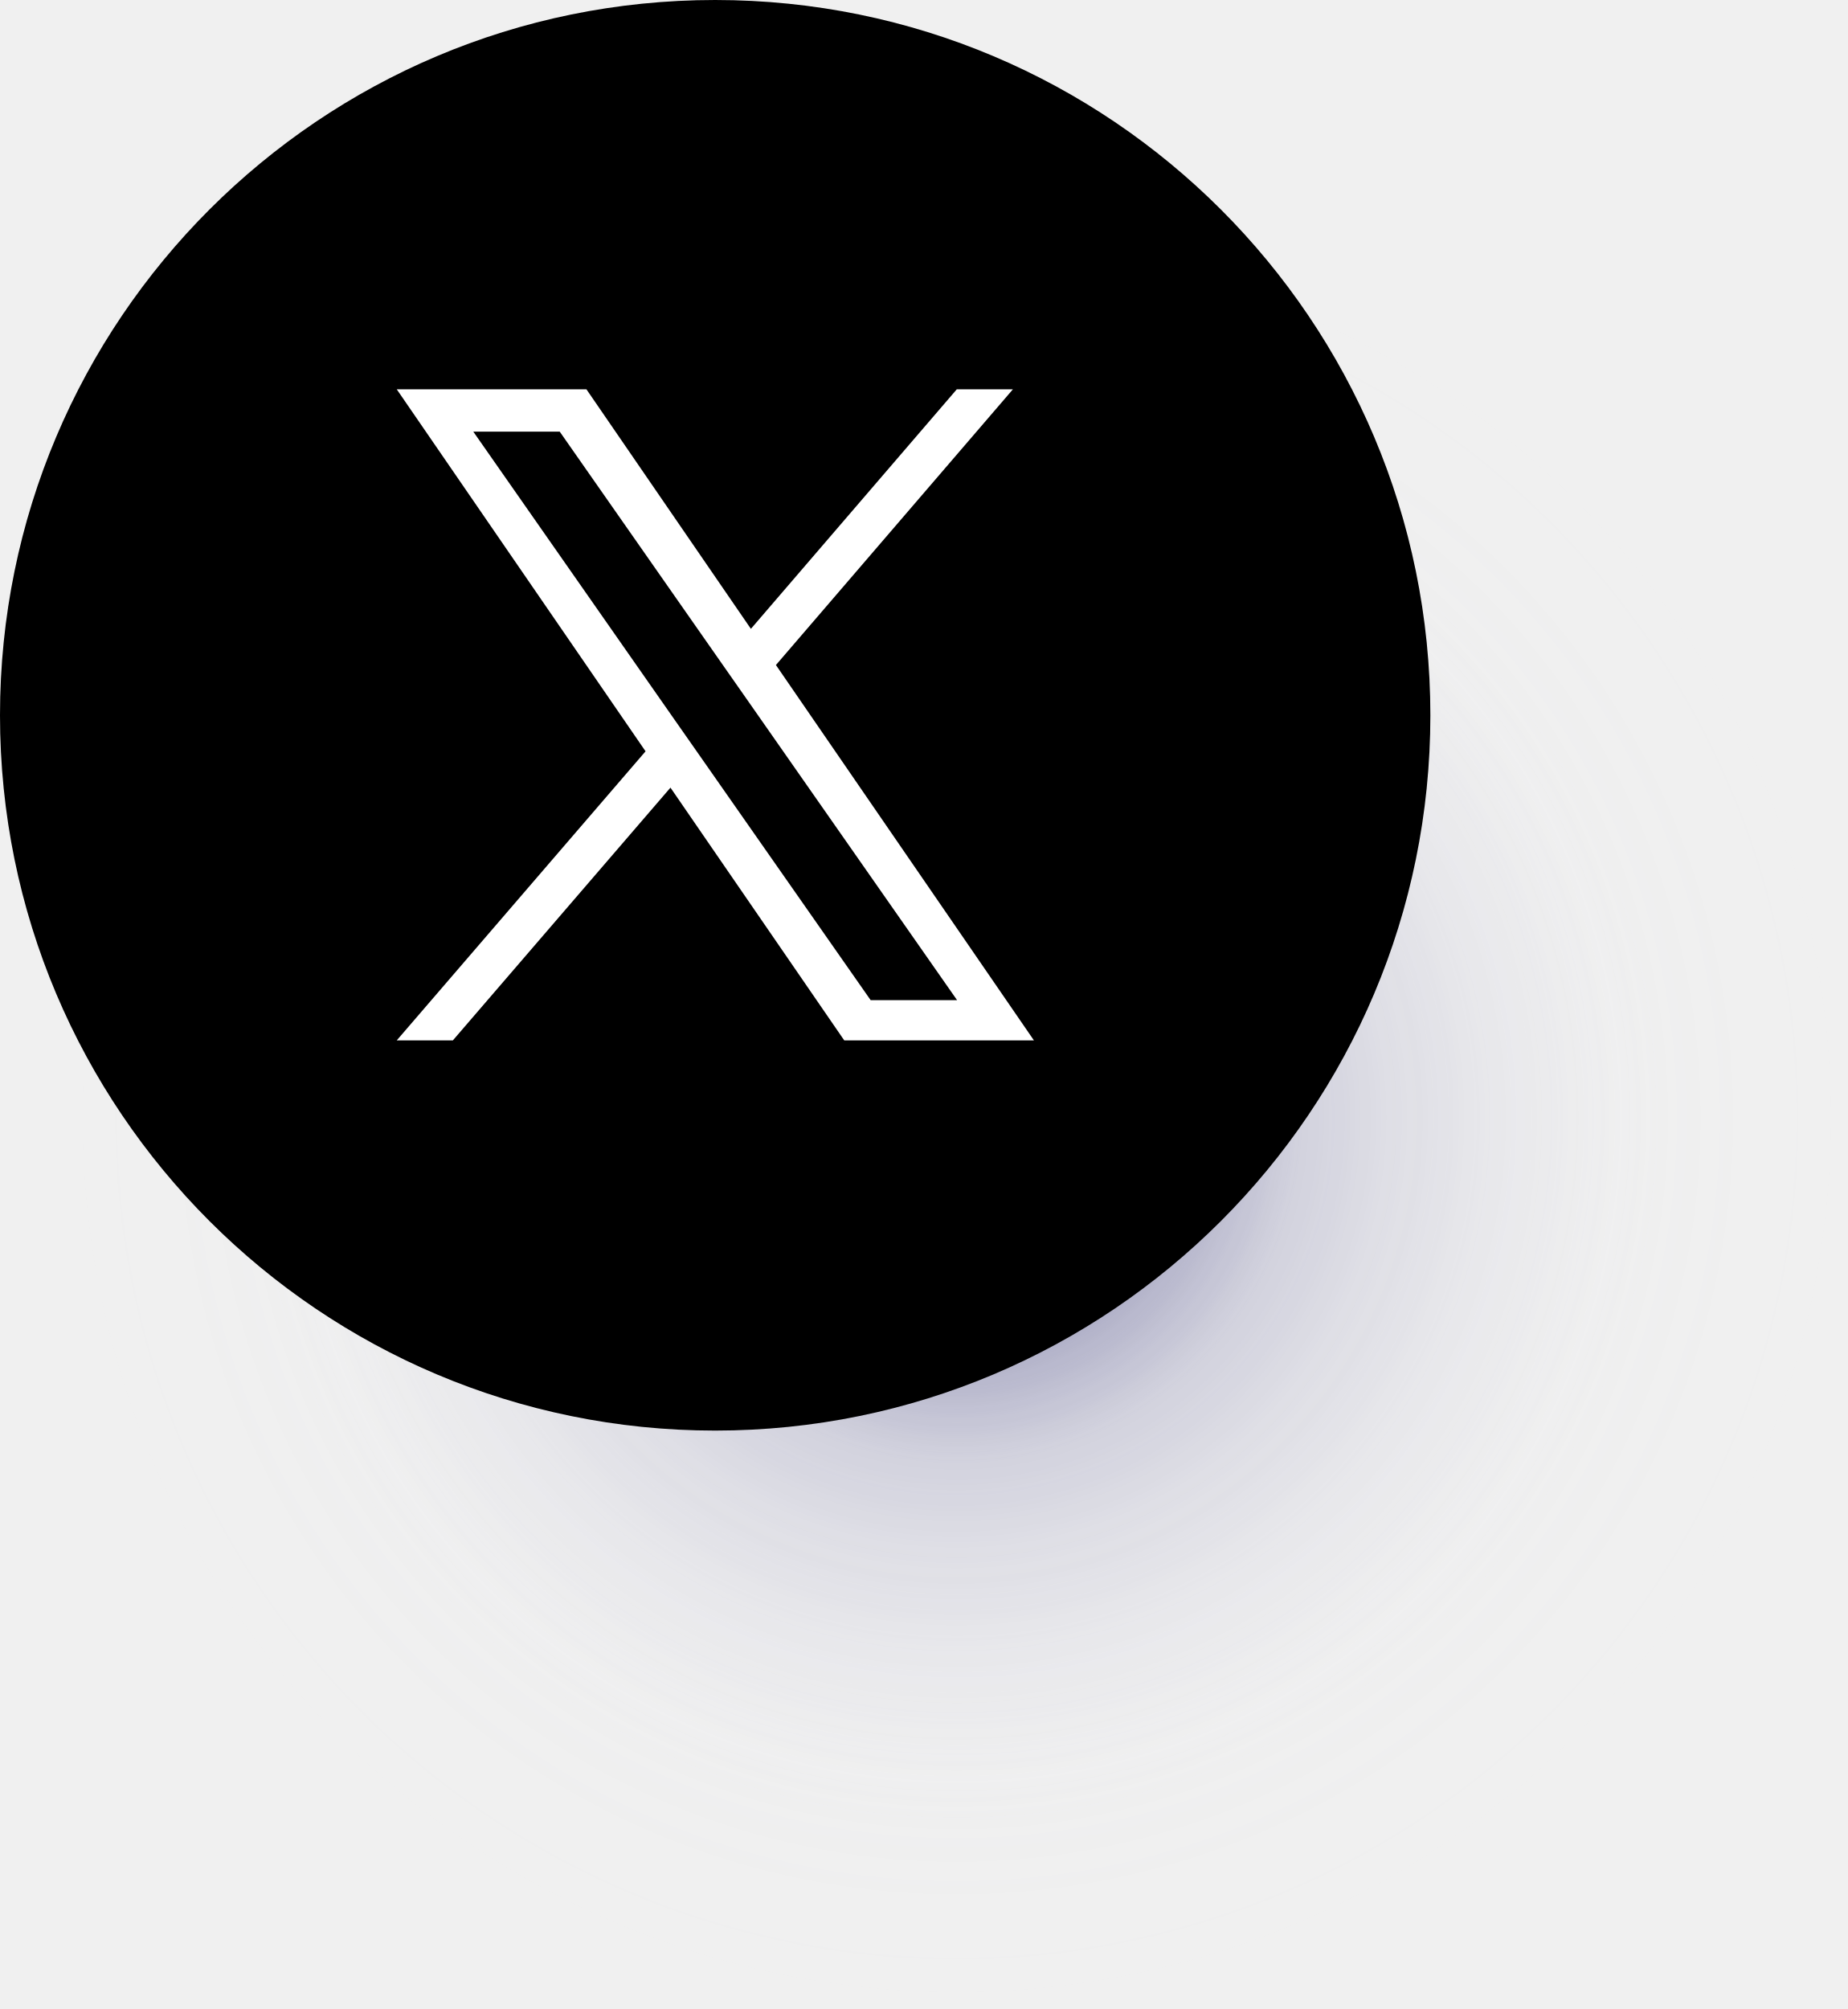
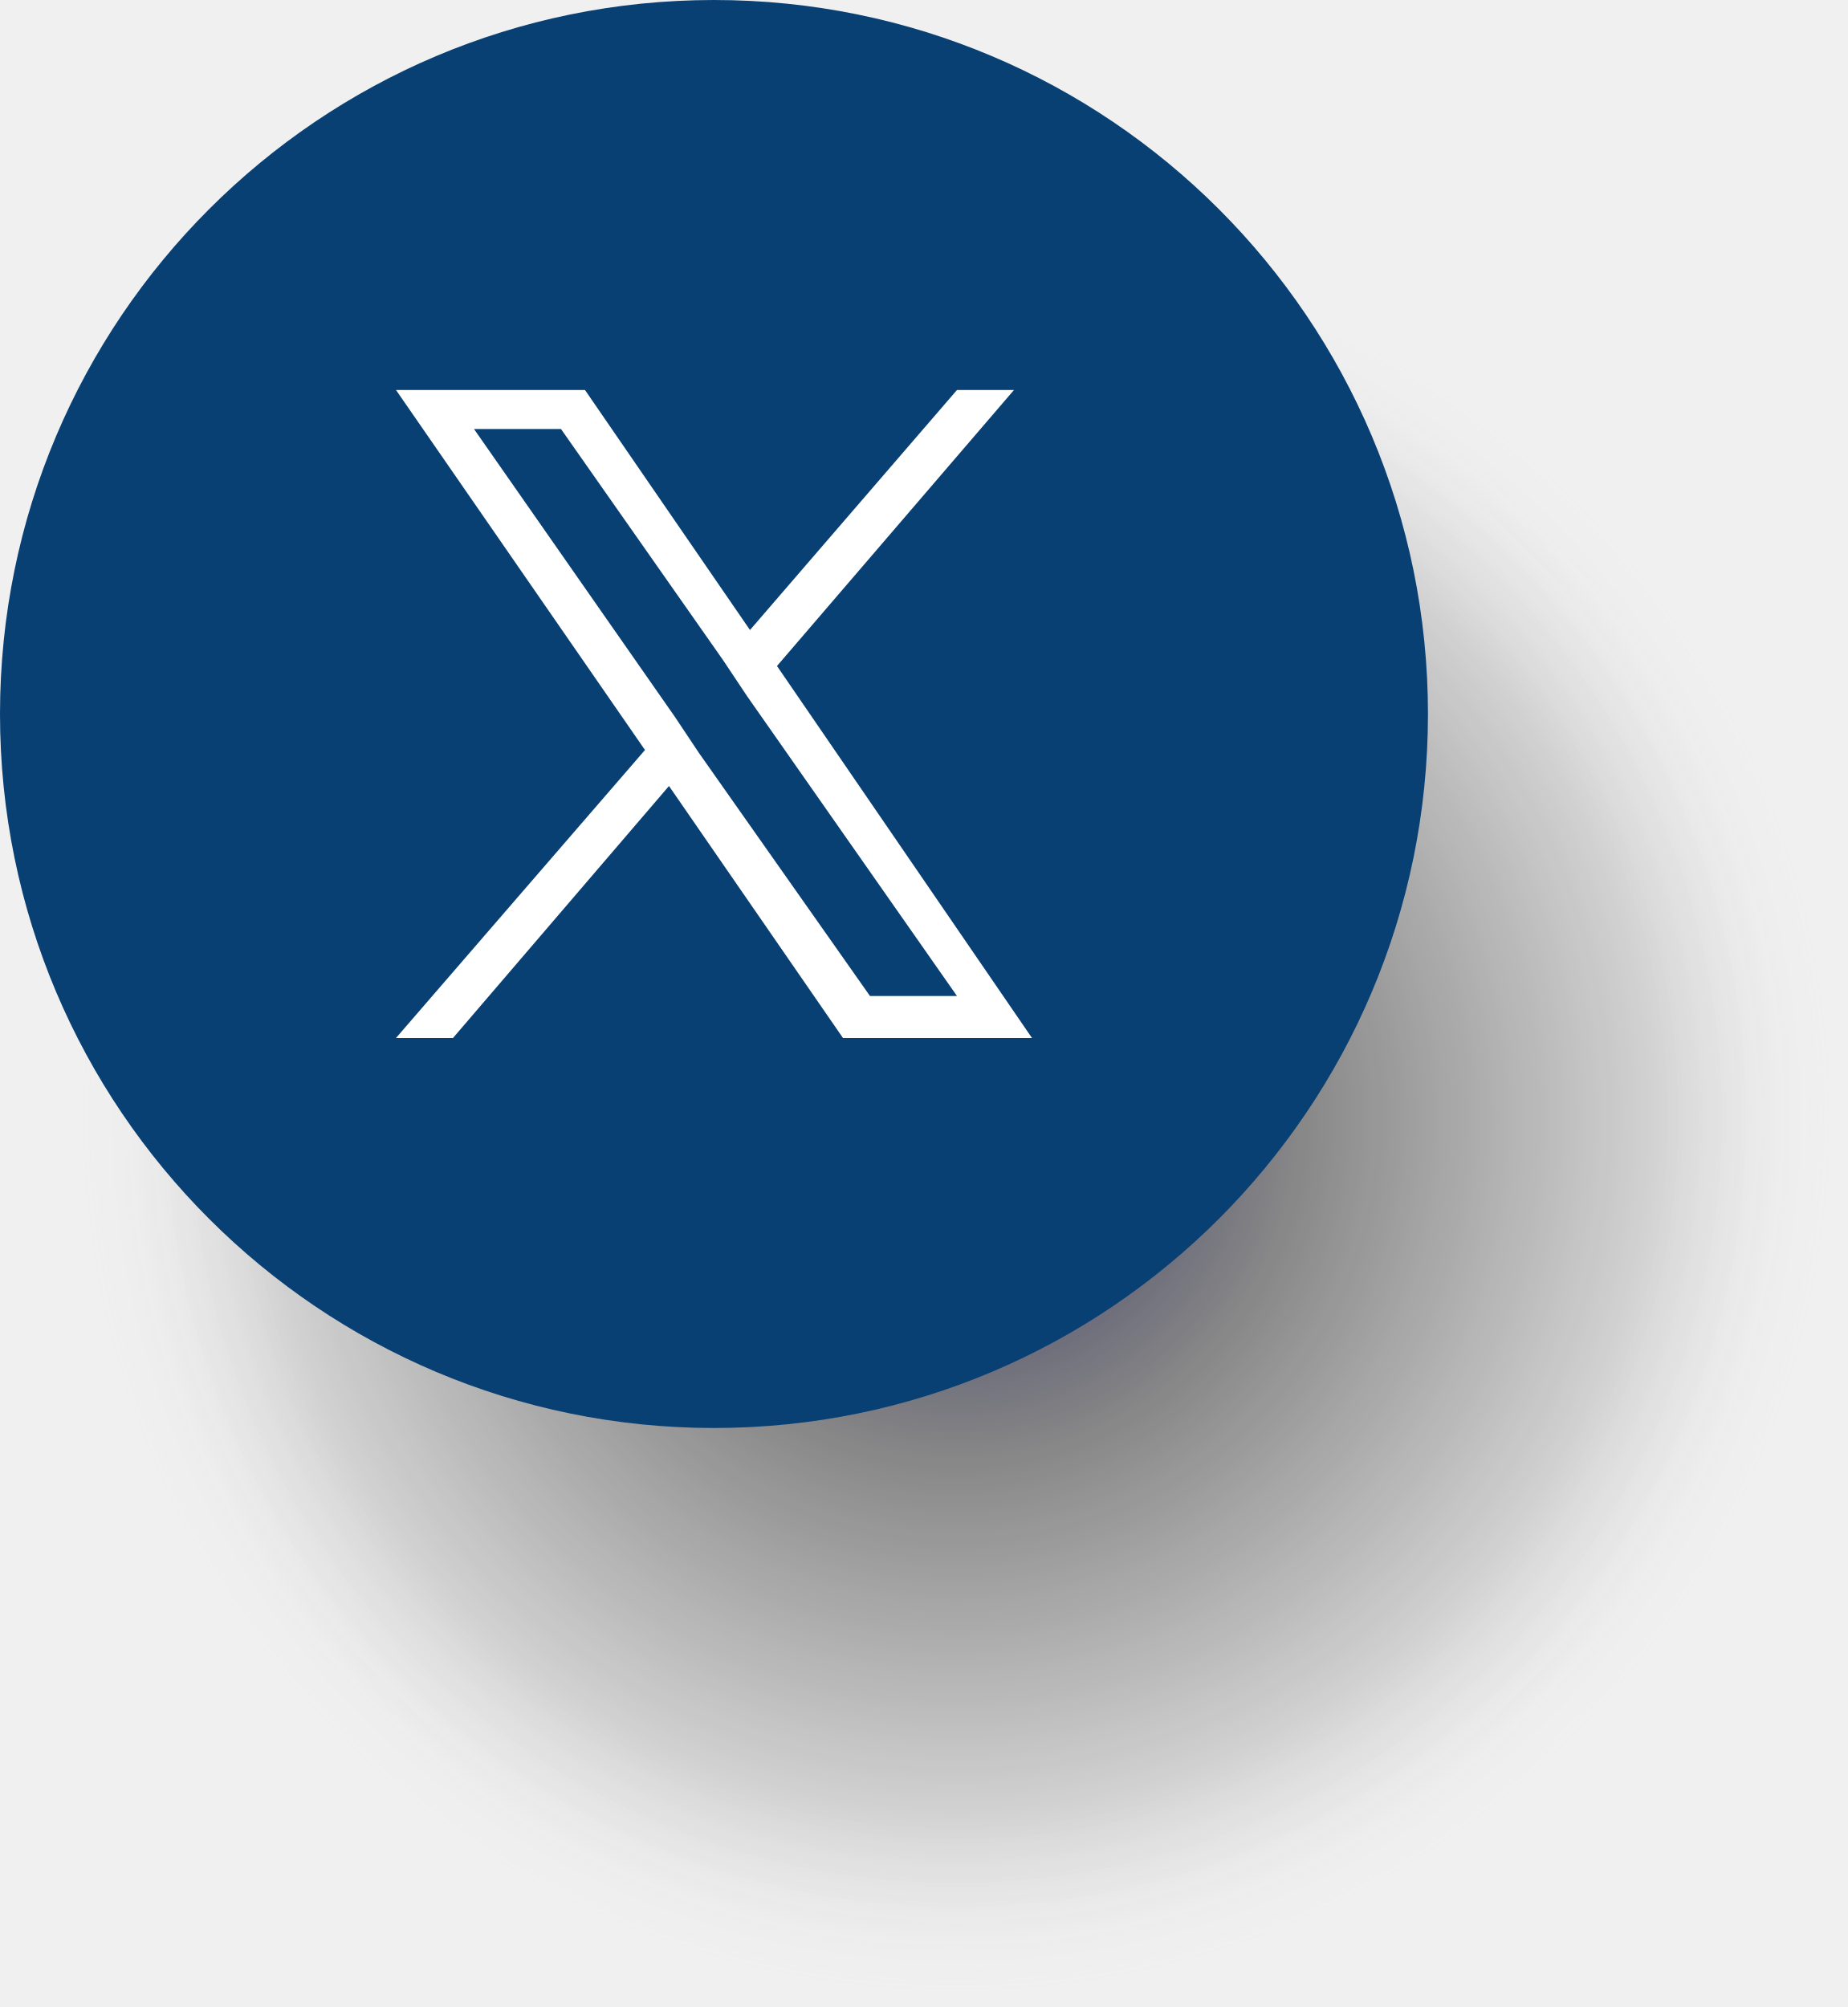
- <svg xmlns="http://www.w3.org/2000/svg" viewBox="0 0 61.57 66.93">
-   <defs>
-     <style>
-       .cls-1 {
-         fill: url(#radial-gradient);
-         mix-blend-mode: multiply;
-         opacity: .8;
-       }
- 
-       .cls-1, .cls-2, .cls-3 {
-         stroke-width: 0px;
-       }
- 
-       .cls-2 {
-         fill: #000;
-       }
- 
-       .cls-4 {
-         isolation: isolate;
-       }
- 
-       .cls-3 {
-         fill: #fff;
-       }
-     </style>
-     <radialGradient id="radial-gradient" cx="31.88" cy="37.24" fx="31.88" fy="37.24" r="29.68" gradientUnits="userSpaceOnUse">
-       <stop offset="0" stop-color="#000057" />
-       <stop offset=".39" stop-color="rgba(116, 116, 164, .54)" stop-opacity=".54" />
-       <stop offset=".79" stop-color="rgba(216, 216, 229, .15)" stop-opacity=".15" />
-       <stop offset="1" stop-color="#fff" stop-opacity="0" />
-     </radialGradient>
-   </defs>
-   <g class="cls-4">
-     <g id="Layer_2" data-name="Layer 2">
-       <g id="ELEMENTS">
+ <svg xmlns="http://www.w3.org/2000/svg" version="1.1" id="Layer_1" x="0px" y="0px" viewBox="0 0 61.6 66.9" style="enable-background:new 0 0 61.6 66.9;" xml:space="preserve">
+   <style type="text/css">
+ 	.st0{opacity:0.8;fill:url(#SVGID_1_);enable-background:new    ;}
+ 	.st1{fill:#094074;}
+ 	.st2{fill:#FFFFFF;}
+ </style>
+   <g id="Layer_2_00000169525192736432628570000005923444329802588810_">
+     <g id="ELEMENTS">
+       <g>
+         <radialGradient id="SVGID_1_" cx="31.88" cy="30.76" r="29.68" gradientTransform="matrix(1 0 0 -1 0 68)" gradientUnits="userSpaceOnUse">
+           <stop offset="0" style="stop-color:#000057" />
+           <stop offset="0.39" style="stop-color:#000000;stop-opacity:0.54" />
+           <stop offset="0.79" style="stop-color:#000000;stop-opacity:0.15" />
+           <stop offset="1" style="stop-color:#FFFFFF;stop-opacity:0" />
+         </radialGradient>
+         <circle class="st0" cx="31.9" cy="37.2" r="29.7" />
        <g>
-           <circle class="cls-1" cx="31.88" cy="37.24" r="29.68" />
-           <g>
-             <circle class="cls-2" cx="23.83" cy="23.83" r="23.83" />
-             <path class="cls-3" d="M25.85,22.16l7.9-9.19h-1.87l-6.86,7.98-5.48-7.98h-6.32l8.29,12.06-8.29,9.63h1.87l7.25-8.42,5.79,8.42h6.32l-8.6-12.51h0ZM23.29,25.14l-.84-1.2-6.68-9.56h2.88l5.39,7.71.84,1.2,7.01,10.03h-2.88l-5.72-8.18h0Z" />
-           </g>
+           <circle class="st1" cx="23.8" cy="23.8" r="23.8" />
+           <path class="st2" d="M25.9,22.2l7.9-9.2h-1.9L25,21l-5.5-8h-6.3L21.5,25l-8.3,9.6h1.9l7.2-8.4l5.8,8.4h6.3L25.9,22.2L25.9,22.2      L25.9,22.2z M23.3,25.1l-0.8-1.2l-6.7-9.6h2.9l5.4,7.7l0.8,1.2l7,10H29L23.3,25.1C23.3,25.1,23.3,25.1,23.3,25.1z" />
        </g>
      </g>
    </g>
  </g>
</svg>
